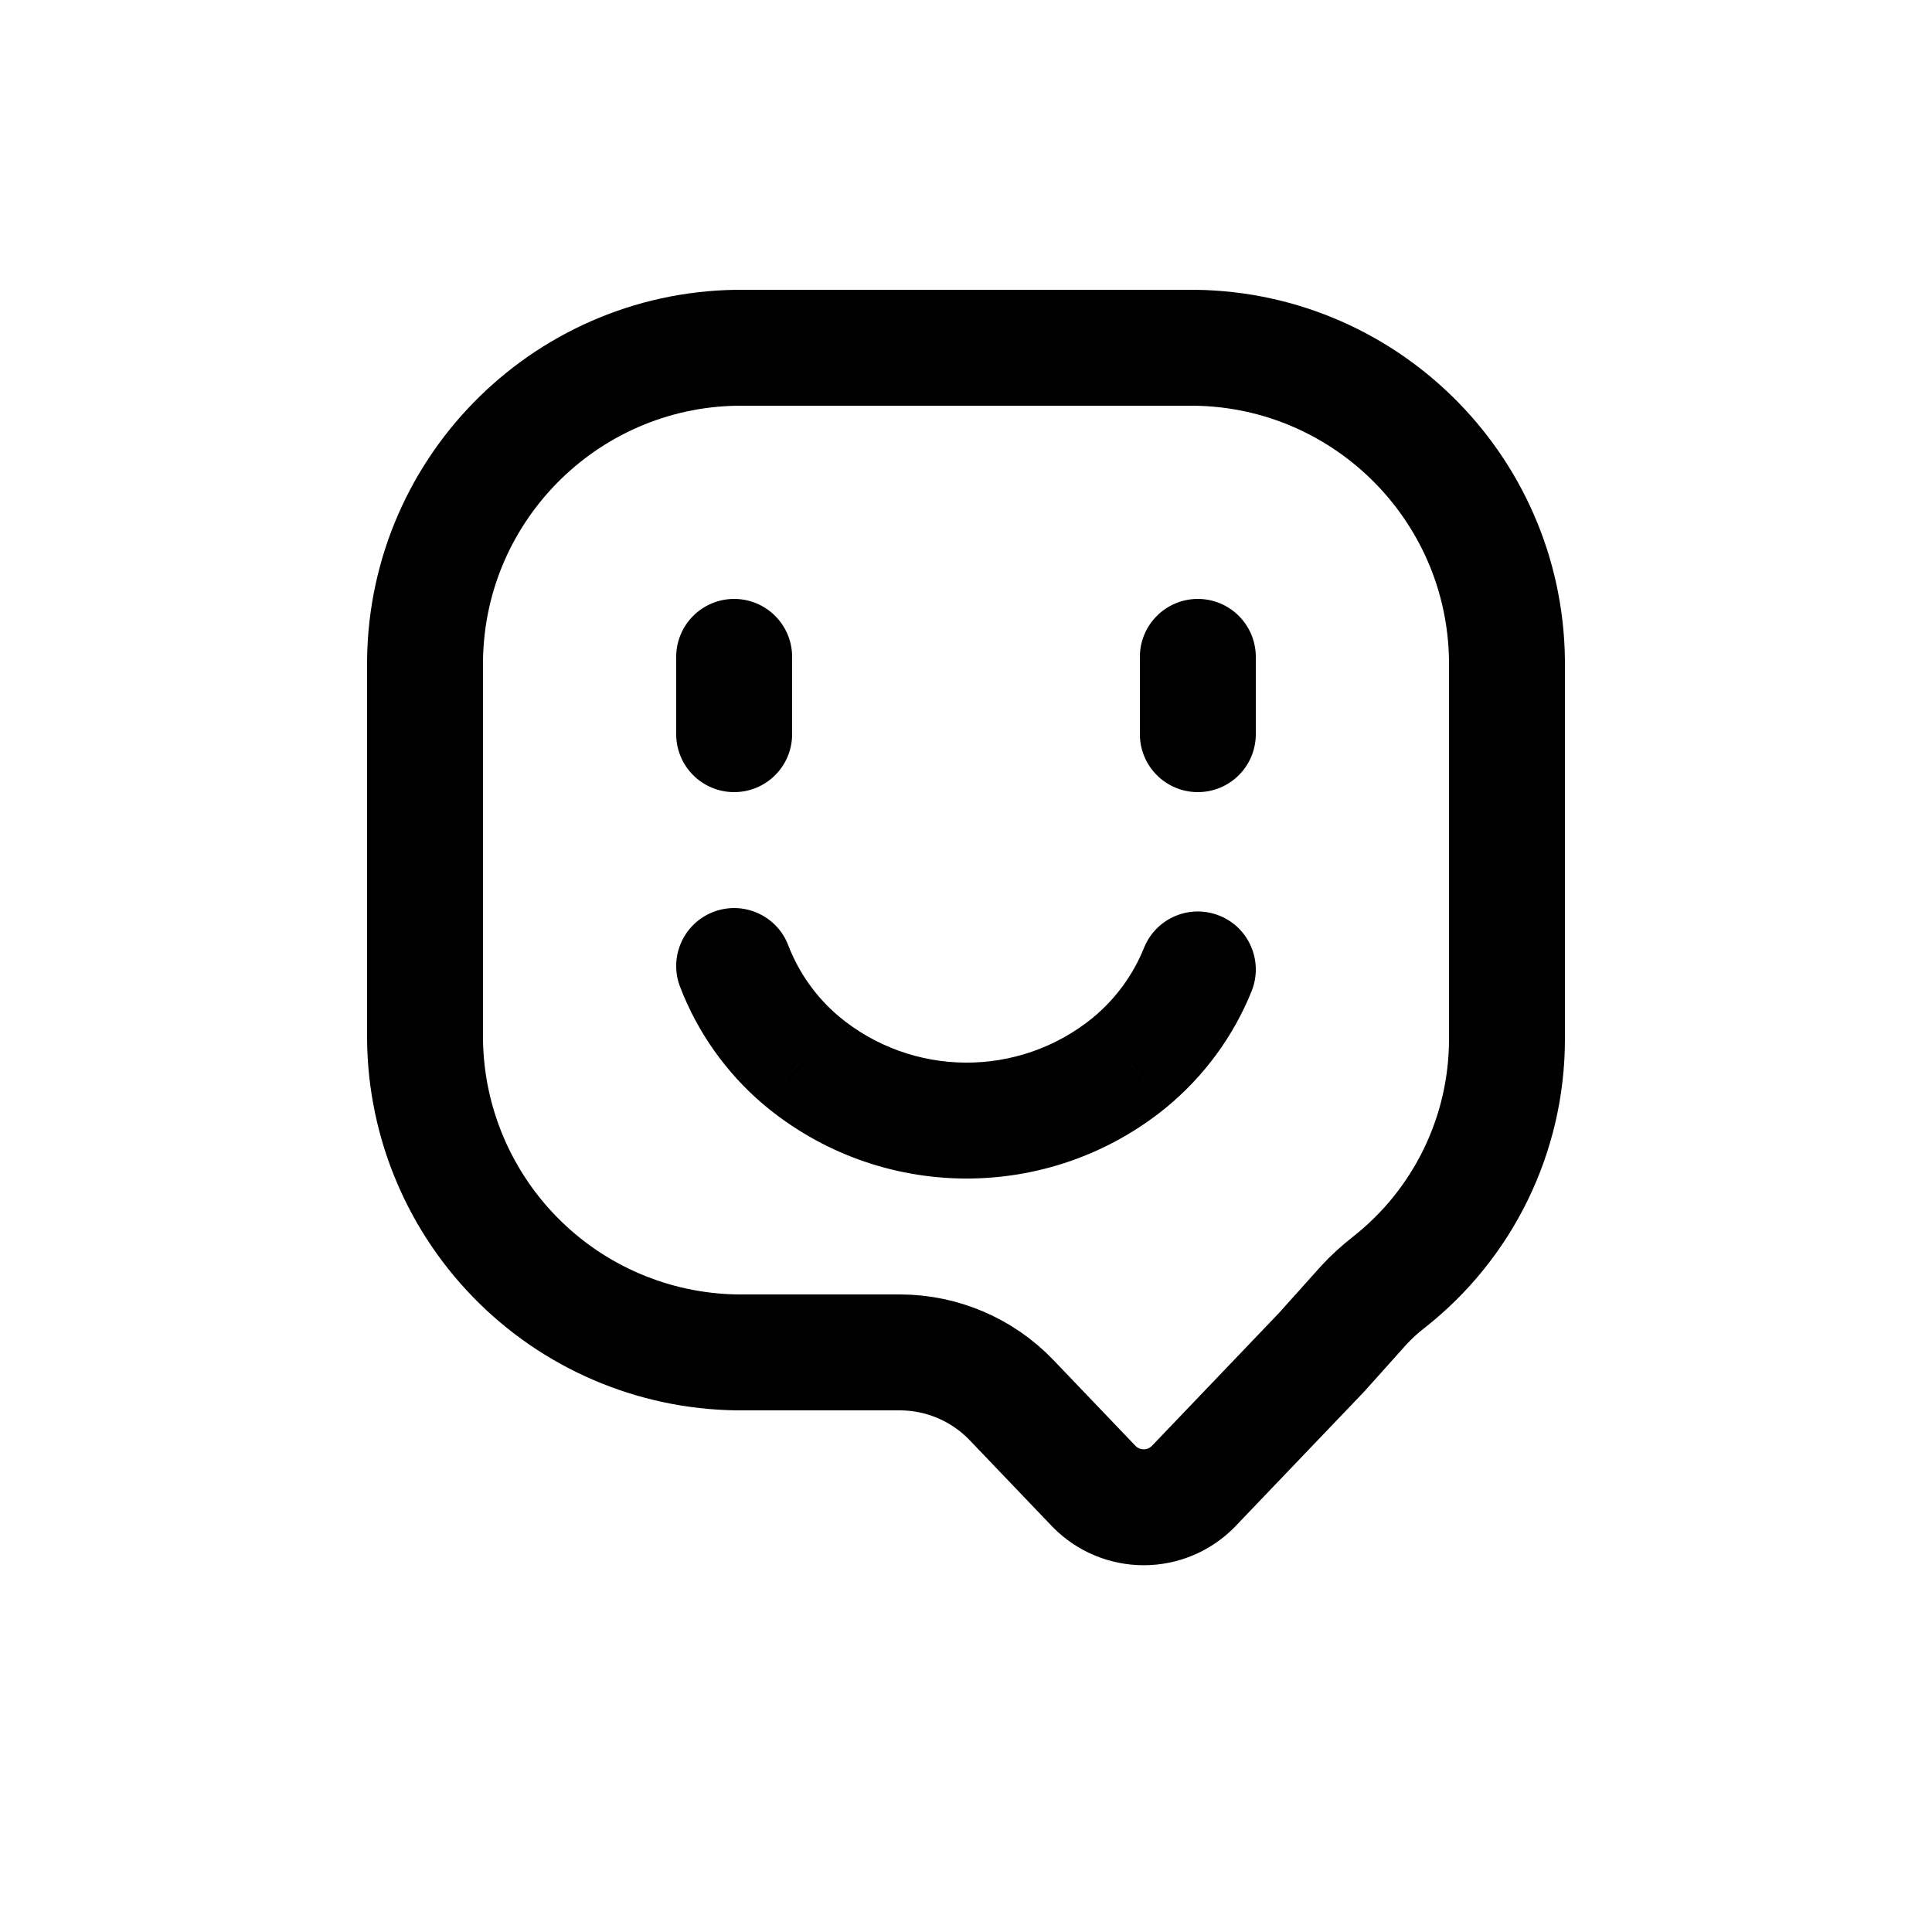
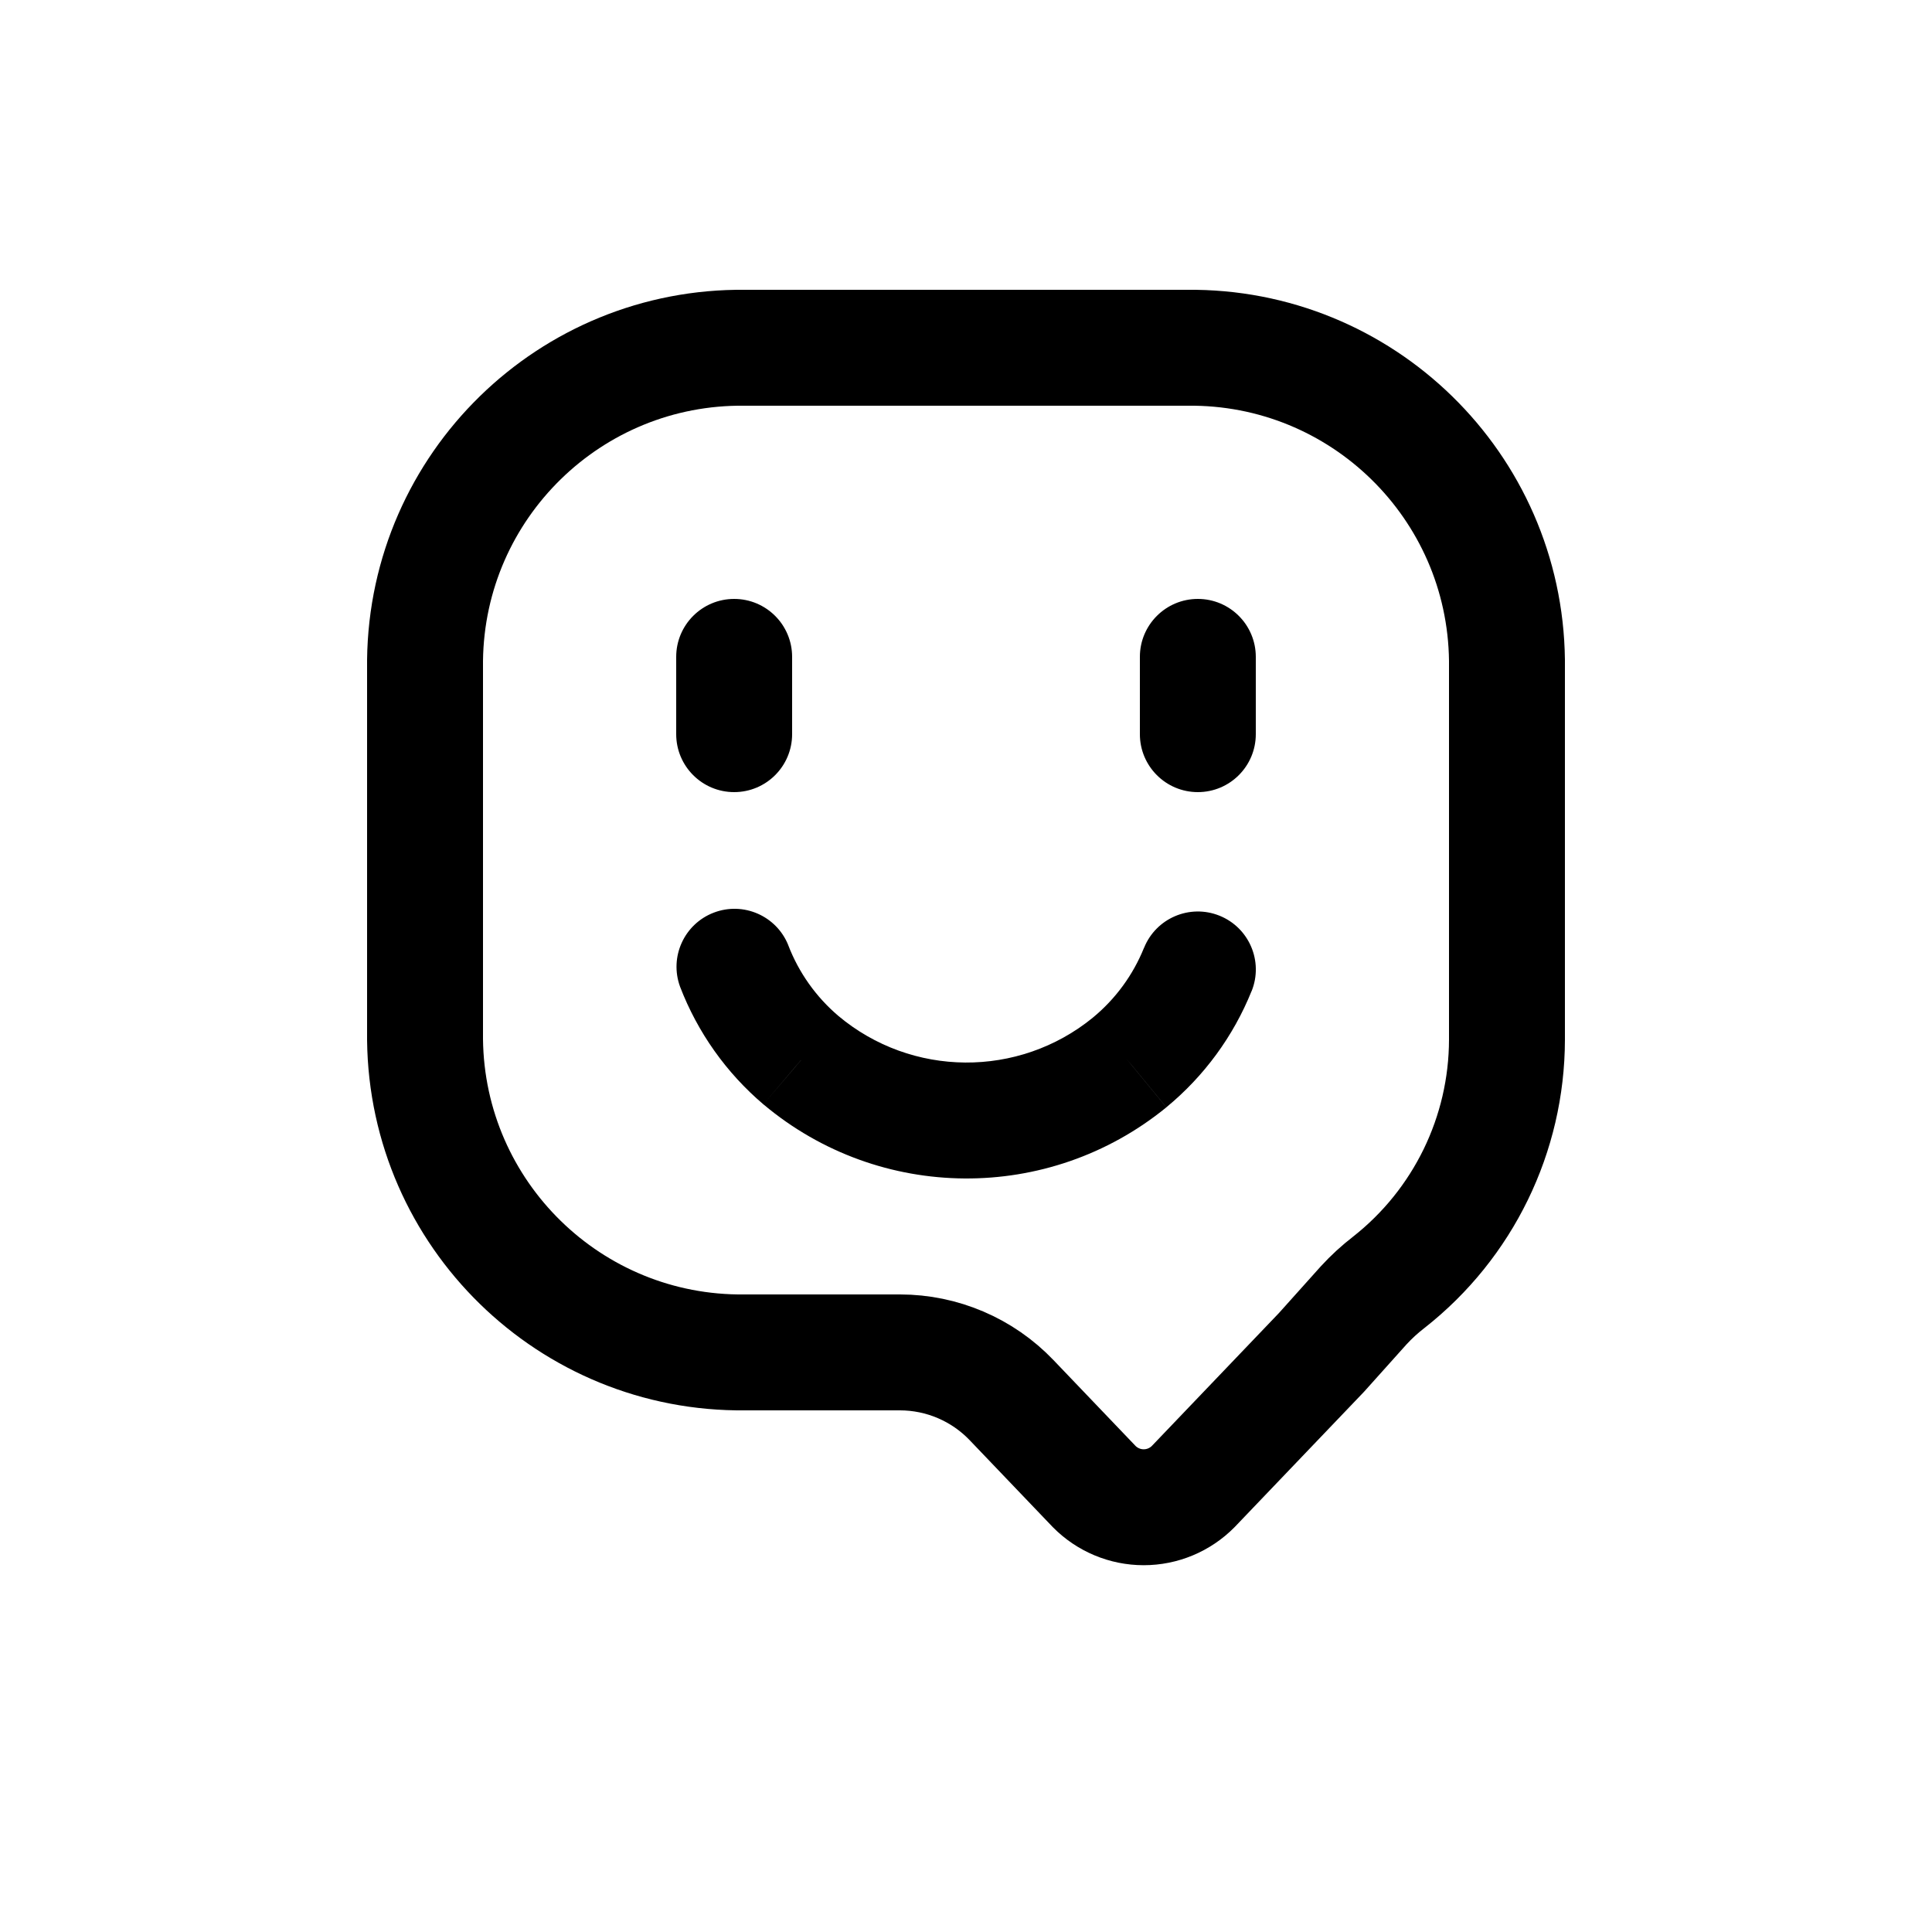
- <svg xmlns="http://www.w3.org/2000/svg" width="24px" height="24px" viewBox="0 -0.5 25 25" fill="none">
-   <path fill-rule="evenodd" clip-rule="evenodd" d="M5.5 12.954C5.512 14.04 5.956 15.076 6.732 15.835C7.508 16.594 8.554 17.013 9.64 17H11.646C12.191 17.001 12.713 17.224 13.09 17.618L14.159 18.736C14.328 18.908 14.559 19.004 14.8 19.004C15.04 19.004 15.271 18.908 15.44 18.736L17.1 17L17.645 16.392C17.745 16.283 17.855 16.183 17.972 16.092C18.935 15.335 19.498 14.179 19.5 12.954V8.044C19.473 5.785 17.62 3.974 15.36 4H9.64C7.38 3.974 5.527 5.785 5.5 8.044V12.954Z" stroke="#000000" stroke-width="1.5" stroke-linecap="round" stroke-linejoin="round" />
-   <path d="M16.196 12.325C16.35 11.94 16.164 11.503 15.78 11.349C15.396 11.194 14.959 11.38 14.804 11.764L16.196 12.325ZM14.616 13.25L15.09 13.832L15.093 13.829L14.616 13.25ZM10.364 13.219L9.878 13.791L9.882 13.794L10.364 13.219ZM10.2 11.732C10.052 11.345 9.618 11.152 9.231 11.3C8.845 11.449 8.651 11.882 8.8 12.269L10.2 11.732ZM10.25 8C10.25 7.586 9.914 7.25 9.5 7.25C9.086 7.25 8.75 7.586 8.75 8H10.25ZM8.75 9C8.75 9.415 9.086 9.75 9.5 9.75C9.914 9.75 10.25 9.415 10.25 9H8.75ZM16.25 8C16.25 7.586 15.914 7.25 15.5 7.25C15.086 7.25 14.75 7.586 14.75 8H16.25ZM14.75 9C14.75 9.415 15.086 9.75 15.5 9.75C15.914 9.75 16.25 9.415 16.25 9H14.75ZM14.804 11.764C14.662 12.117 14.433 12.429 14.139 12.671L15.093 13.829C15.58 13.428 15.96 12.911 16.196 12.325L14.804 11.764ZM14.142 12.669C13.18 13.453 11.797 13.443 10.846 12.645L9.882 13.794C11.384 15.055 13.57 15.07 15.09 13.832L14.142 12.669ZM10.85 12.648C10.56 12.402 10.336 12.086 10.2 11.732L8.8 12.269C9.026 12.859 9.397 13.382 9.878 13.791L10.85 12.648ZM8.75 8V9H10.25V8H8.75ZM14.75 8V9H16.25V8H14.75Z" fill="#000000" />
+ <svg xmlns="http://www.w3.org/2000/svg" width="24" height="24" viewBox="0 -0.5 25 25" fill="none">
+   <path clip-rule="evenodd" d="M5.5 12.954A4.093 4.093 0 0 0 9.64 17h2.006a2 2 0 0 1 1.444.618l1.069 1.118a.9.9 0 0 0 1.281 0L17.1 17l.545-.608c.1-.109.21-.21.327-.3a4 4 0 0 0 1.528-3.138v-4.91A4.093 4.093 0 0 0 15.36 4H9.64A4.093 4.093 0 0 0 5.5 8.044v4.91Z" stroke="#000" stroke-width="1.5" stroke-linecap="round" stroke-linejoin="round" />
+   <path d="M16.196 12.325a.75.75 0 0 0-1.392-.56l1.392.56Zm-1.58.925.474.582.003-.003-.477-.579Zm-4.252-.03-.486.57.004.004.482-.575Zm-.164-1.49a.75.75 0 0 0-1.4.538l1.4-.537ZM10.25 8a.75.75 0 1 0-1.5 0h1.5Zm-1.5 1a.75.75 0 0 0 1.5 0h-1.5Zm7.5-1a.75.75 0 0 0-1.5 0h1.5Zm-1.5 1a.75.75 0 0 0 1.5 0h-1.5Zm.054 2.763c-.142.353-.37.665-.665.907l.954 1.158a3.776 3.776 0 0 0 1.103-1.505l-1.392-.56Zm-.662.905a2.586 2.586 0 0 1-3.296-.024l-.964 1.149a4.086 4.086 0 0 0 5.208.038l-.948-1.163Zm-3.292-.021a2.268 2.268 0 0 1-.65-.916l-1.4.537a3.77 3.77 0 0 0 1.078 1.522l.972-1.143ZM8.75 8v1h1.5V8h-1.5Zm6 0v1h1.5V8h-1.5Z" fill="#000" />
</svg>
